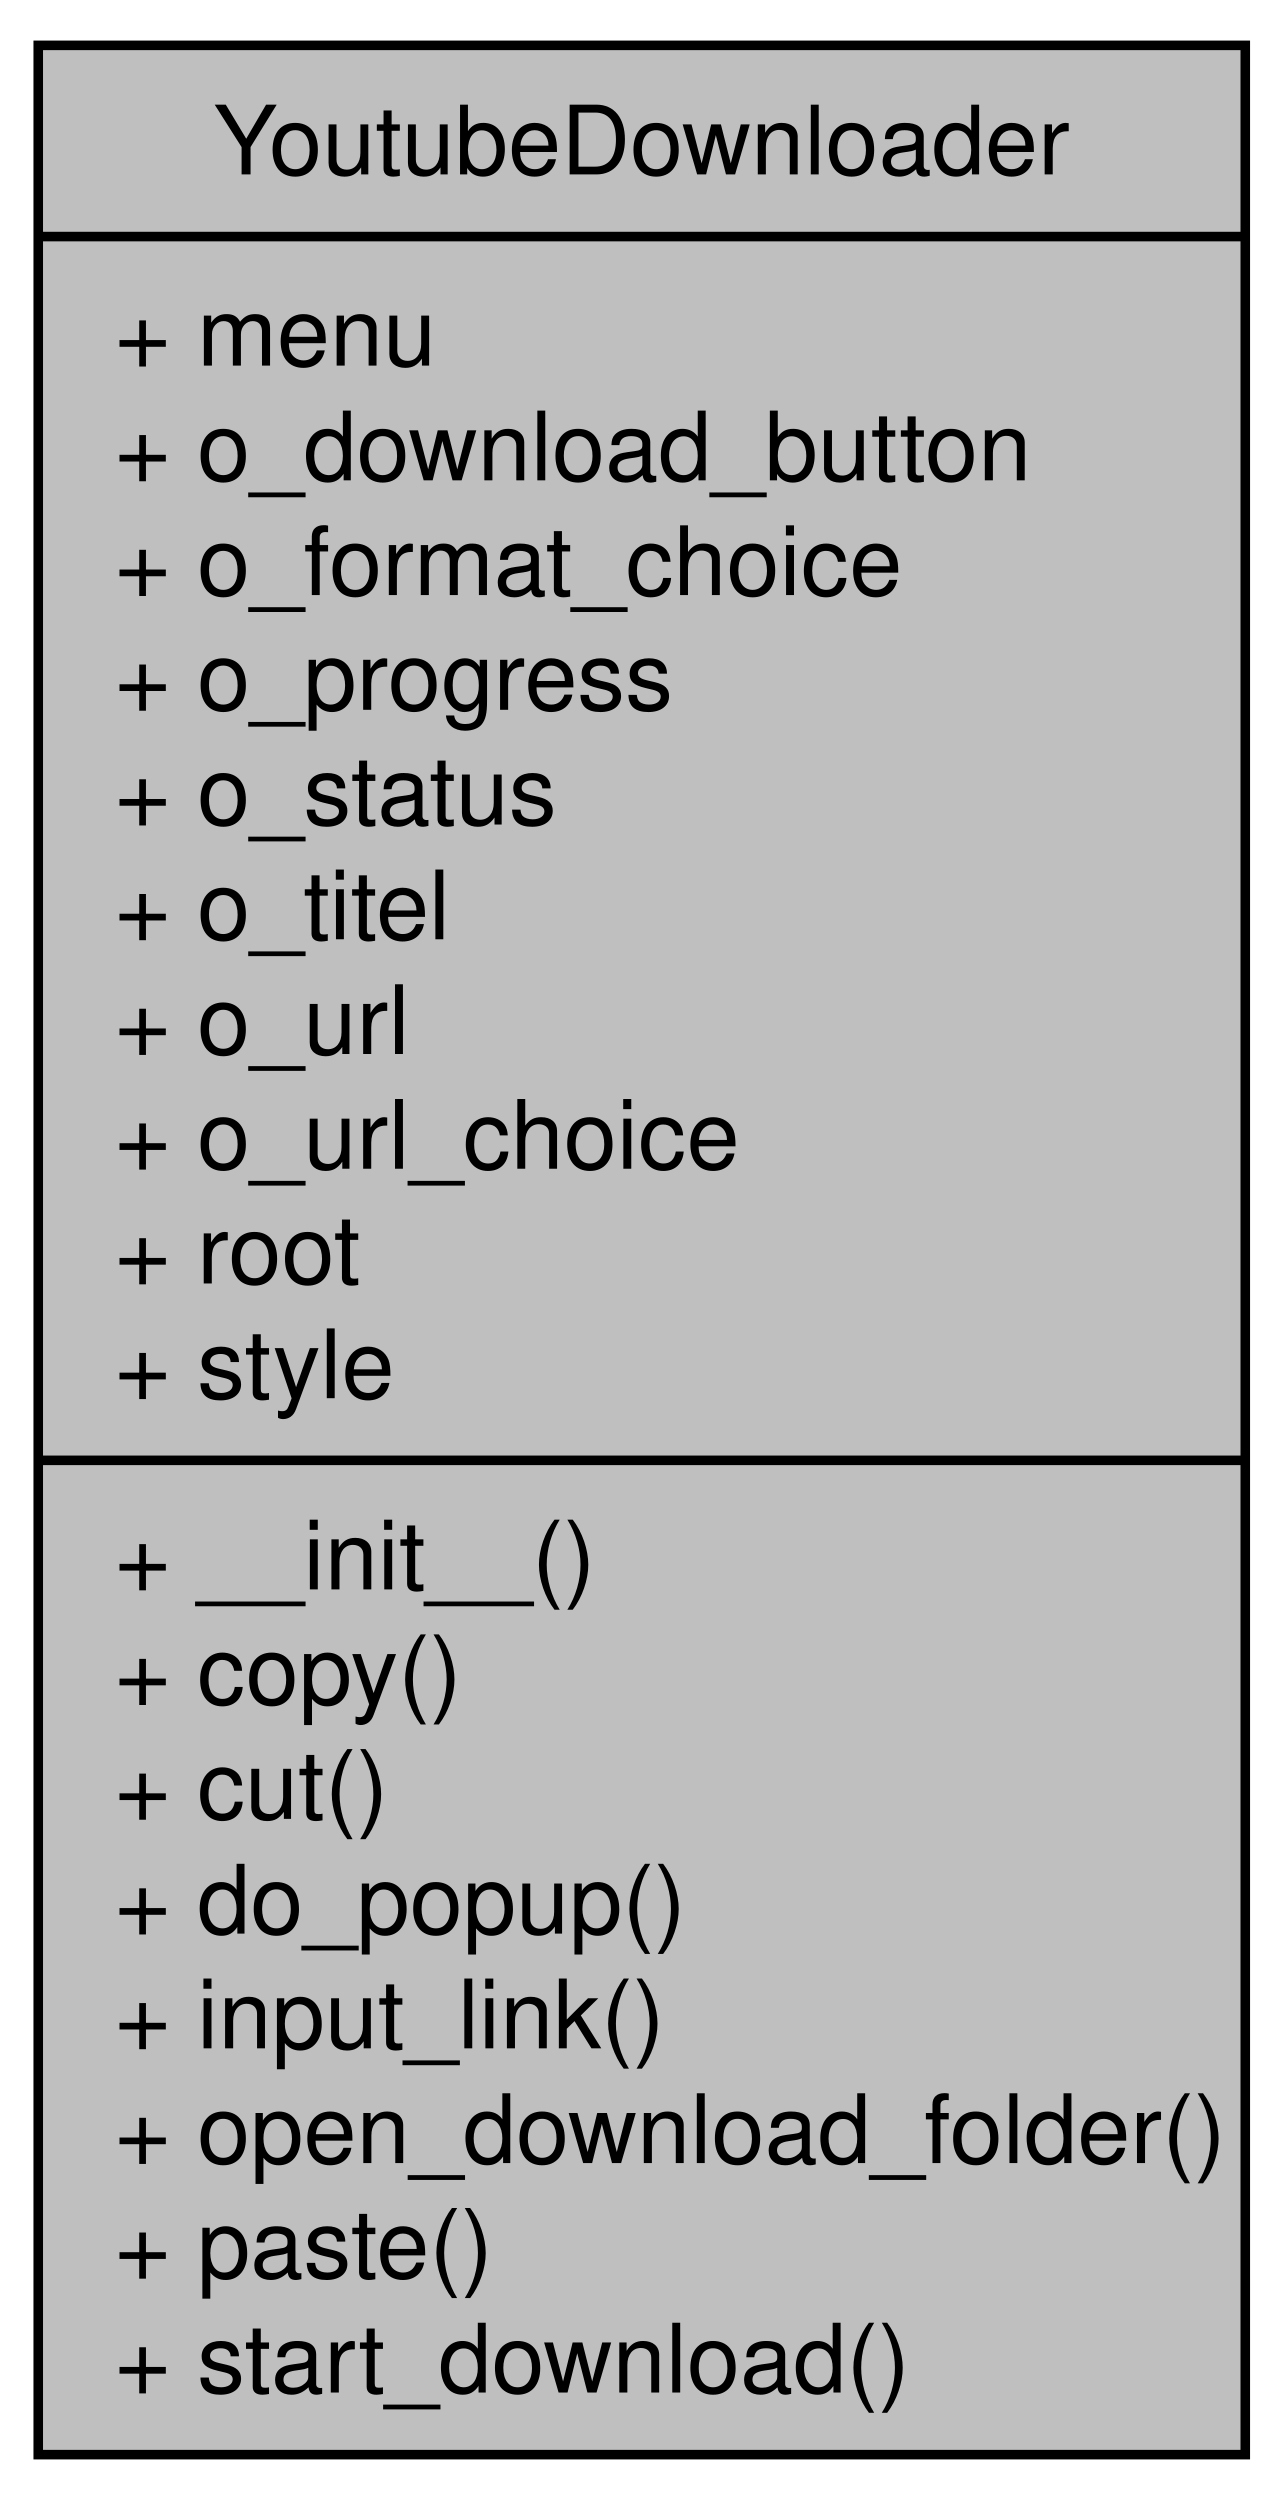
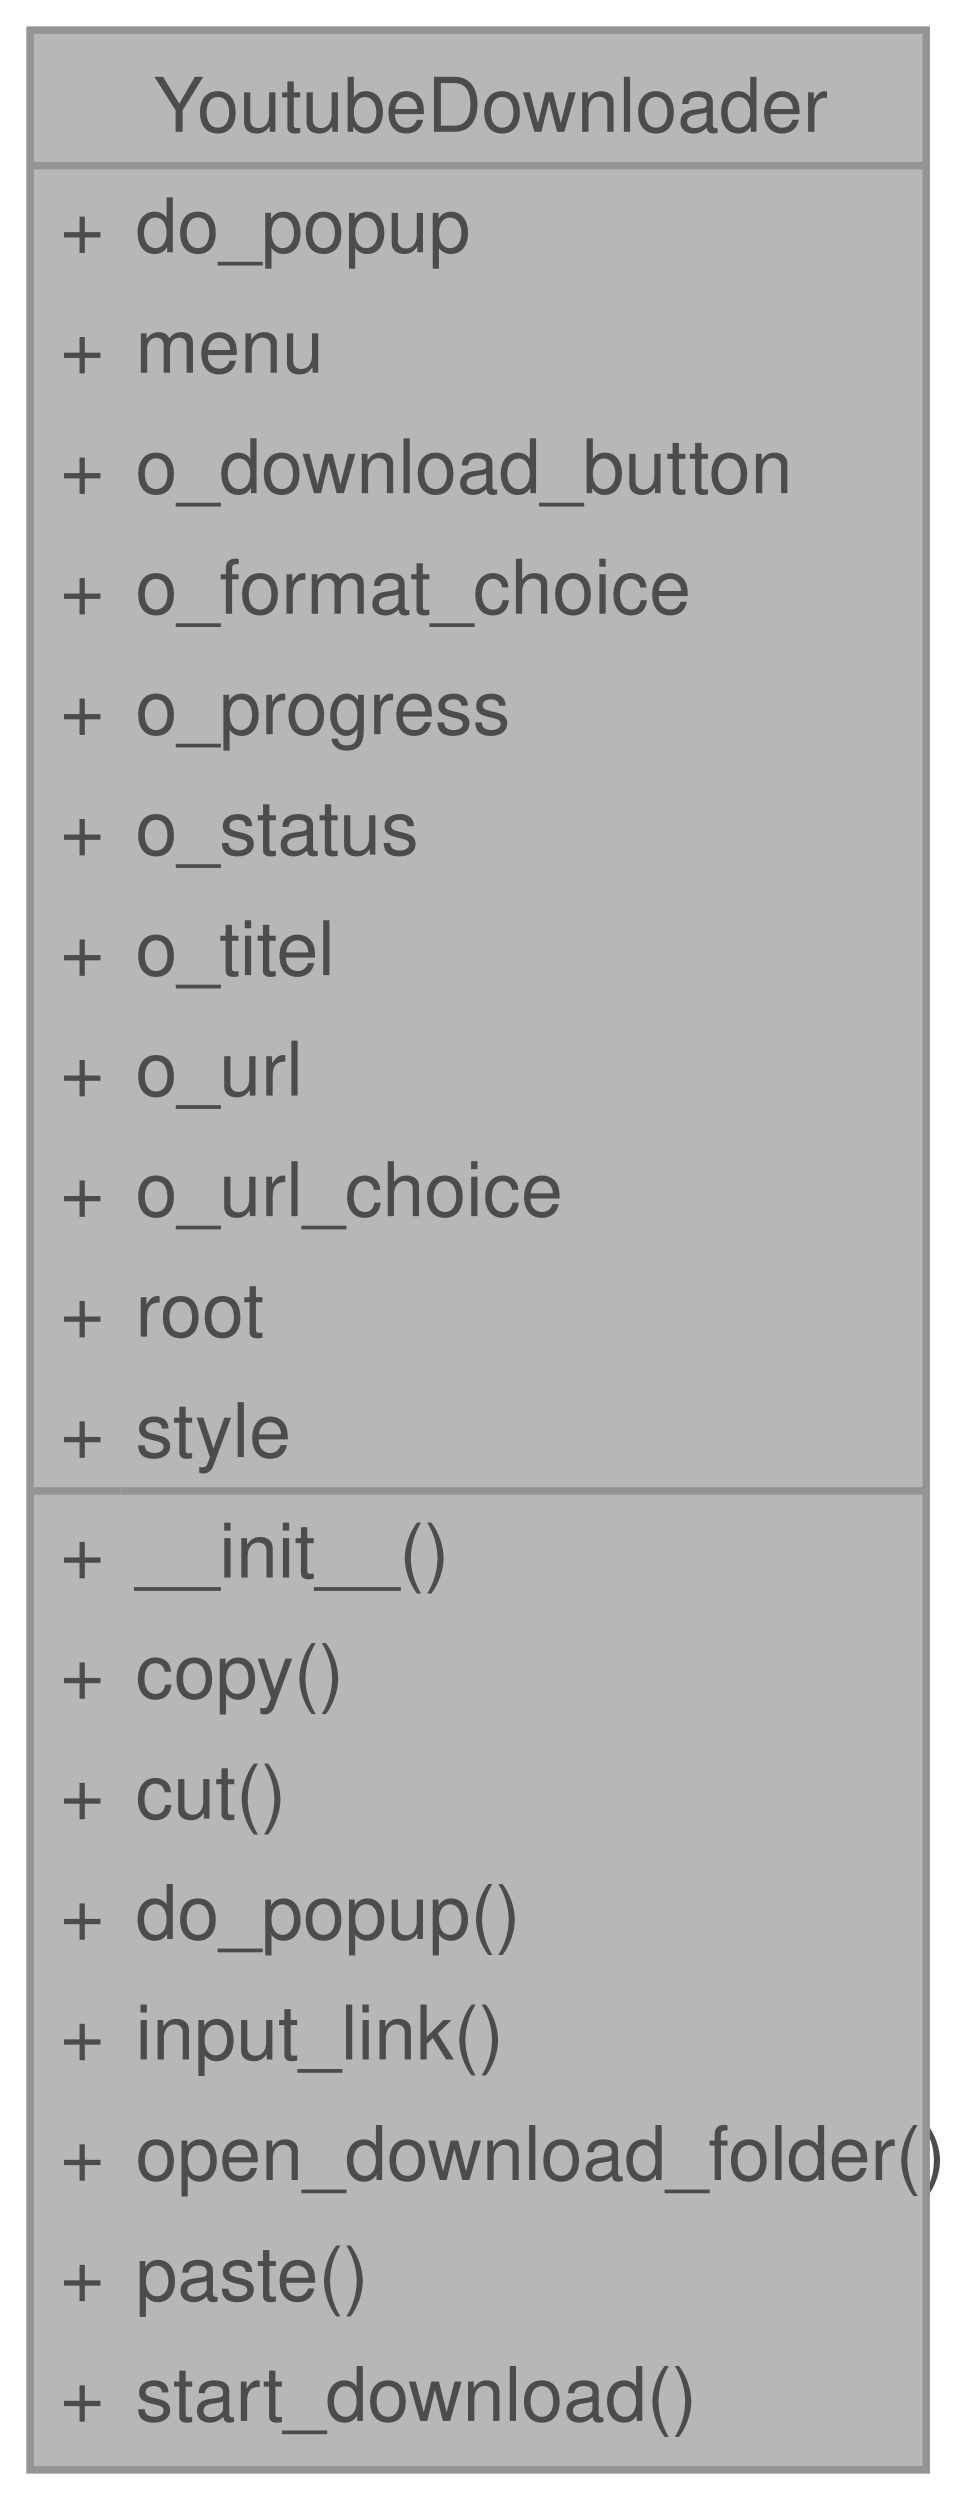
- <svg xmlns="http://www.w3.org/2000/svg" xmlns:xlink="http://www.w3.org/1999/xlink" width="134pt" height="261pt" viewBox="0.00 0.00 134.25 261.00">
-   <g id="graph0" class="graph" transform="scale(1 1) rotate(0) translate(4 257)">
-     <g id="node1" class="node">
-       <g id="a_node1">
-         <a xlink:title="Class for YouTube download GUI.">
-           <polygon fill="#bfbfbf" stroke="black" points="0,-0.5 0,-252.5 126.25,-252.5 126.25,-0.5 0,-0.5" />
-           <text text-anchor="middle" x="63.12" y="-239" font-family="Helvetica,sans-Serif" font-size="10.00">YoutubeDownloader</text>
-           <polyline fill="none" stroke="black" points="0,-232.5 126.25,-232.5" />
-           <text text-anchor="start" x="8" y="-219" font-family="Helvetica,sans-Serif" font-size="10.00">+ menu</text>
-           <text text-anchor="start" x="8" y="-207" font-family="Helvetica,sans-Serif" font-size="10.00">+ o_download_button</text>
-           <text text-anchor="start" x="8" y="-195" font-family="Helvetica,sans-Serif" font-size="10.00">+ o_format_choice</text>
-           <text text-anchor="start" x="8" y="-183" font-family="Helvetica,sans-Serif" font-size="10.00">+ o_progress</text>
-           <text text-anchor="start" x="8" y="-171" font-family="Helvetica,sans-Serif" font-size="10.00">+ o_status</text>
-           <text text-anchor="start" x="8" y="-159" font-family="Helvetica,sans-Serif" font-size="10.00">+ o_titel</text>
-           <text text-anchor="start" x="8" y="-147" font-family="Helvetica,sans-Serif" font-size="10.00">+ o_url</text>
-           <text text-anchor="start" x="8" y="-135" font-family="Helvetica,sans-Serif" font-size="10.00">+ o_url_choice</text>
-           <text text-anchor="start" x="8" y="-123" font-family="Helvetica,sans-Serif" font-size="10.00">+ root</text>
-           <text text-anchor="start" x="8" y="-111" font-family="Helvetica,sans-Serif" font-size="10.00">+ style</text>
-           <polyline fill="none" stroke="black" points="0,-104.5 126.25,-104.5" />
-           <text text-anchor="start" x="8" y="-91" font-family="Helvetica,sans-Serif" font-size="10.00">+ __init__()</text>
-           <text text-anchor="start" x="8" y="-79" font-family="Helvetica,sans-Serif" font-size="10.00">+ copy()</text>
-           <text text-anchor="start" x="8" y="-67" font-family="Helvetica,sans-Serif" font-size="10.00">+ cut()</text>
-           <text text-anchor="start" x="8" y="-55" font-family="Helvetica,sans-Serif" font-size="10.00">+ do_popup()</text>
-           <text text-anchor="start" x="8" y="-43" font-family="Helvetica,sans-Serif" font-size="10.00">+ input_link()</text>
-           <text text-anchor="start" x="8" y="-31" font-family="Helvetica,sans-Serif" font-size="10.00">+ open_download_folder()</text>
-           <text text-anchor="start" x="8" y="-19" font-family="Helvetica,sans-Serif" font-size="10.00">+ paste()</text>
-           <text text-anchor="start" x="8" y="-7" font-family="Helvetica,sans-Serif" font-size="10.00">+ start_download()</text>
-         </a>
+ <svg xmlns="http://www.w3.org/2000/svg" xmlns:xlink="http://www.w3.org/1999/xlink" width="127pt" height="332pt" viewBox="0.00 0.00 127.00 332.00">
+   <svg id="main" version="1.1" xml:space="preserve">
+     <style type="text/css">
+ .node, .edge {opacity: 0.7;}
+ .node.selected, .edge.selected {opacity: 1;}
+ .edge:hover path { stroke: red; }
+ .edge:hover polygon { stroke: red; fill: red; }
+ </style>
+     <svg id="graph" class="graph">
+       <g id="graph0" class="graph" transform="scale(1 1) rotate(0) translate(4 328)">
+         <g id="Node000001" class="node">
+           <g id="a_Node000001">
+             <a xlink:title="Class for YouTube download GUI.">
+               <polygon fill="#999999" stroke="none" points="119,-324 0,-324 0,0 119,0 119,-324" />
+               <text text-anchor="start" x="16.38" y="-310.5" font-family="Helvetica,sans-Serif" font-size="10.00">YoutubeDownloader</text>
+               <text text-anchor="start" x="4" y="-294.5" font-family="Helvetica,sans-Serif" font-size="10.00">+</text>
+               <text text-anchor="start" x="14" y="-294.5" font-family="Helvetica,sans-Serif" font-size="10.00">do_popup</text>
+               <text text-anchor="start" x="4" y="-278.5" font-family="Helvetica,sans-Serif" font-size="10.00">+</text>
+               <text text-anchor="start" x="14" y="-278.5" font-family="Helvetica,sans-Serif" font-size="10.00">menu</text>
+               <text text-anchor="start" x="4" y="-262.5" font-family="Helvetica,sans-Serif" font-size="10.00">+</text>
+               <text text-anchor="start" x="14" y="-262.5" font-family="Helvetica,sans-Serif" font-size="10.00">o_download_button</text>
+               <text text-anchor="start" x="4" y="-246.5" font-family="Helvetica,sans-Serif" font-size="10.00">+</text>
+               <text text-anchor="start" x="14" y="-246.5" font-family="Helvetica,sans-Serif" font-size="10.00">o_format_choice</text>
+               <text text-anchor="start" x="4" y="-230.5" font-family="Helvetica,sans-Serif" font-size="10.00">+</text>
+               <text text-anchor="start" x="14" y="-230.5" font-family="Helvetica,sans-Serif" font-size="10.00">o_progress</text>
+               <text text-anchor="start" x="4" y="-214.5" font-family="Helvetica,sans-Serif" font-size="10.00">+</text>
+               <text text-anchor="start" x="14" y="-214.5" font-family="Helvetica,sans-Serif" font-size="10.00">o_status</text>
+               <text text-anchor="start" x="4" y="-198.5" font-family="Helvetica,sans-Serif" font-size="10.00">+</text>
+               <text text-anchor="start" x="14" y="-198.5" font-family="Helvetica,sans-Serif" font-size="10.00">o_titel</text>
+               <text text-anchor="start" x="4" y="-182.5" font-family="Helvetica,sans-Serif" font-size="10.00">+</text>
+               <text text-anchor="start" x="14" y="-182.5" font-family="Helvetica,sans-Serif" font-size="10.00">o_url</text>
+               <text text-anchor="start" x="4" y="-166.5" font-family="Helvetica,sans-Serif" font-size="10.00">+</text>
+               <text text-anchor="start" x="14" y="-166.5" font-family="Helvetica,sans-Serif" font-size="10.00">o_url_choice</text>
+               <text text-anchor="start" x="4" y="-150.5" font-family="Helvetica,sans-Serif" font-size="10.00">+</text>
+               <text text-anchor="start" x="14" y="-150.5" font-family="Helvetica,sans-Serif" font-size="10.00">root</text>
+               <text text-anchor="start" x="4" y="-134.5" font-family="Helvetica,sans-Serif" font-size="10.00">+</text>
+               <text text-anchor="start" x="14" y="-134.5" font-family="Helvetica,sans-Serif" font-size="10.00">style</text>
+               <text text-anchor="start" x="4" y="-118.5" font-family="Helvetica,sans-Serif" font-size="10.00">+</text>
+               <text text-anchor="start" x="14" y="-118.5" font-family="Helvetica,sans-Serif" font-size="10.00">__init__()</text>
+               <text text-anchor="start" x="4" y="-102.5" font-family="Helvetica,sans-Serif" font-size="10.00">+</text>
+               <text text-anchor="start" x="14" y="-102.5" font-family="Helvetica,sans-Serif" font-size="10.00">copy()</text>
+               <text text-anchor="start" x="4" y="-86.5" font-family="Helvetica,sans-Serif" font-size="10.00">+</text>
+               <text text-anchor="start" x="14" y="-86.5" font-family="Helvetica,sans-Serif" font-size="10.00">cut()</text>
+               <text text-anchor="start" x="4" y="-70.5" font-family="Helvetica,sans-Serif" font-size="10.00">+</text>
+               <text text-anchor="start" x="14" y="-70.5" font-family="Helvetica,sans-Serif" font-size="10.00">do_popup()</text>
+               <text text-anchor="start" x="4" y="-54.5" font-family="Helvetica,sans-Serif" font-size="10.00">+</text>
+               <text text-anchor="start" x="14" y="-54.5" font-family="Helvetica,sans-Serif" font-size="10.00">input_link()</text>
+               <text text-anchor="start" x="4" y="-38.5" font-family="Helvetica,sans-Serif" font-size="10.00">+</text>
+               <text text-anchor="start" x="14" y="-38.5" font-family="Helvetica,sans-Serif" font-size="10.00">open_download_folder()</text>
+               <text text-anchor="start" x="4" y="-22.5" font-family="Helvetica,sans-Serif" font-size="10.00">+</text>
+               <text text-anchor="start" x="14" y="-22.5" font-family="Helvetica,sans-Serif" font-size="10.00">paste()</text>
+               <text text-anchor="start" x="4" y="-6.5" font-family="Helvetica,sans-Serif" font-size="10.00">+</text>
+               <text text-anchor="start" x="14" y="-6.5" font-family="Helvetica,sans-Serif" font-size="10.00">start_download()</text>
+               <polygon fill="#666666" stroke="#666666" points="0,-306 0,-306 119,-306 119,-306 0,-306" />
+               <polygon fill="#666666" stroke="#666666" points="0,-130 0,-130 12,-130 12,-130 0,-130" />
+               <polygon fill="#666666" stroke="#666666" points="12,-130 12,-130 119,-130 119,-130 12,-130" />
+               <polygon fill="none" stroke="#666666" points="0,0 0,-324 119,-324 119,0 0,0" />
+             </a>
+           </g>
+         </g>
      </g>
-     </g>
-   </g>
+     </svg>
+   </svg>
+   <style type="text/css">
+ 
+ [data-mouse-over-selected='false'] { opacity: 0.7; }
+ [data-mouse-over-selected='true']  { opacity: 1.0; }
+ 
+ </style>
</svg>
